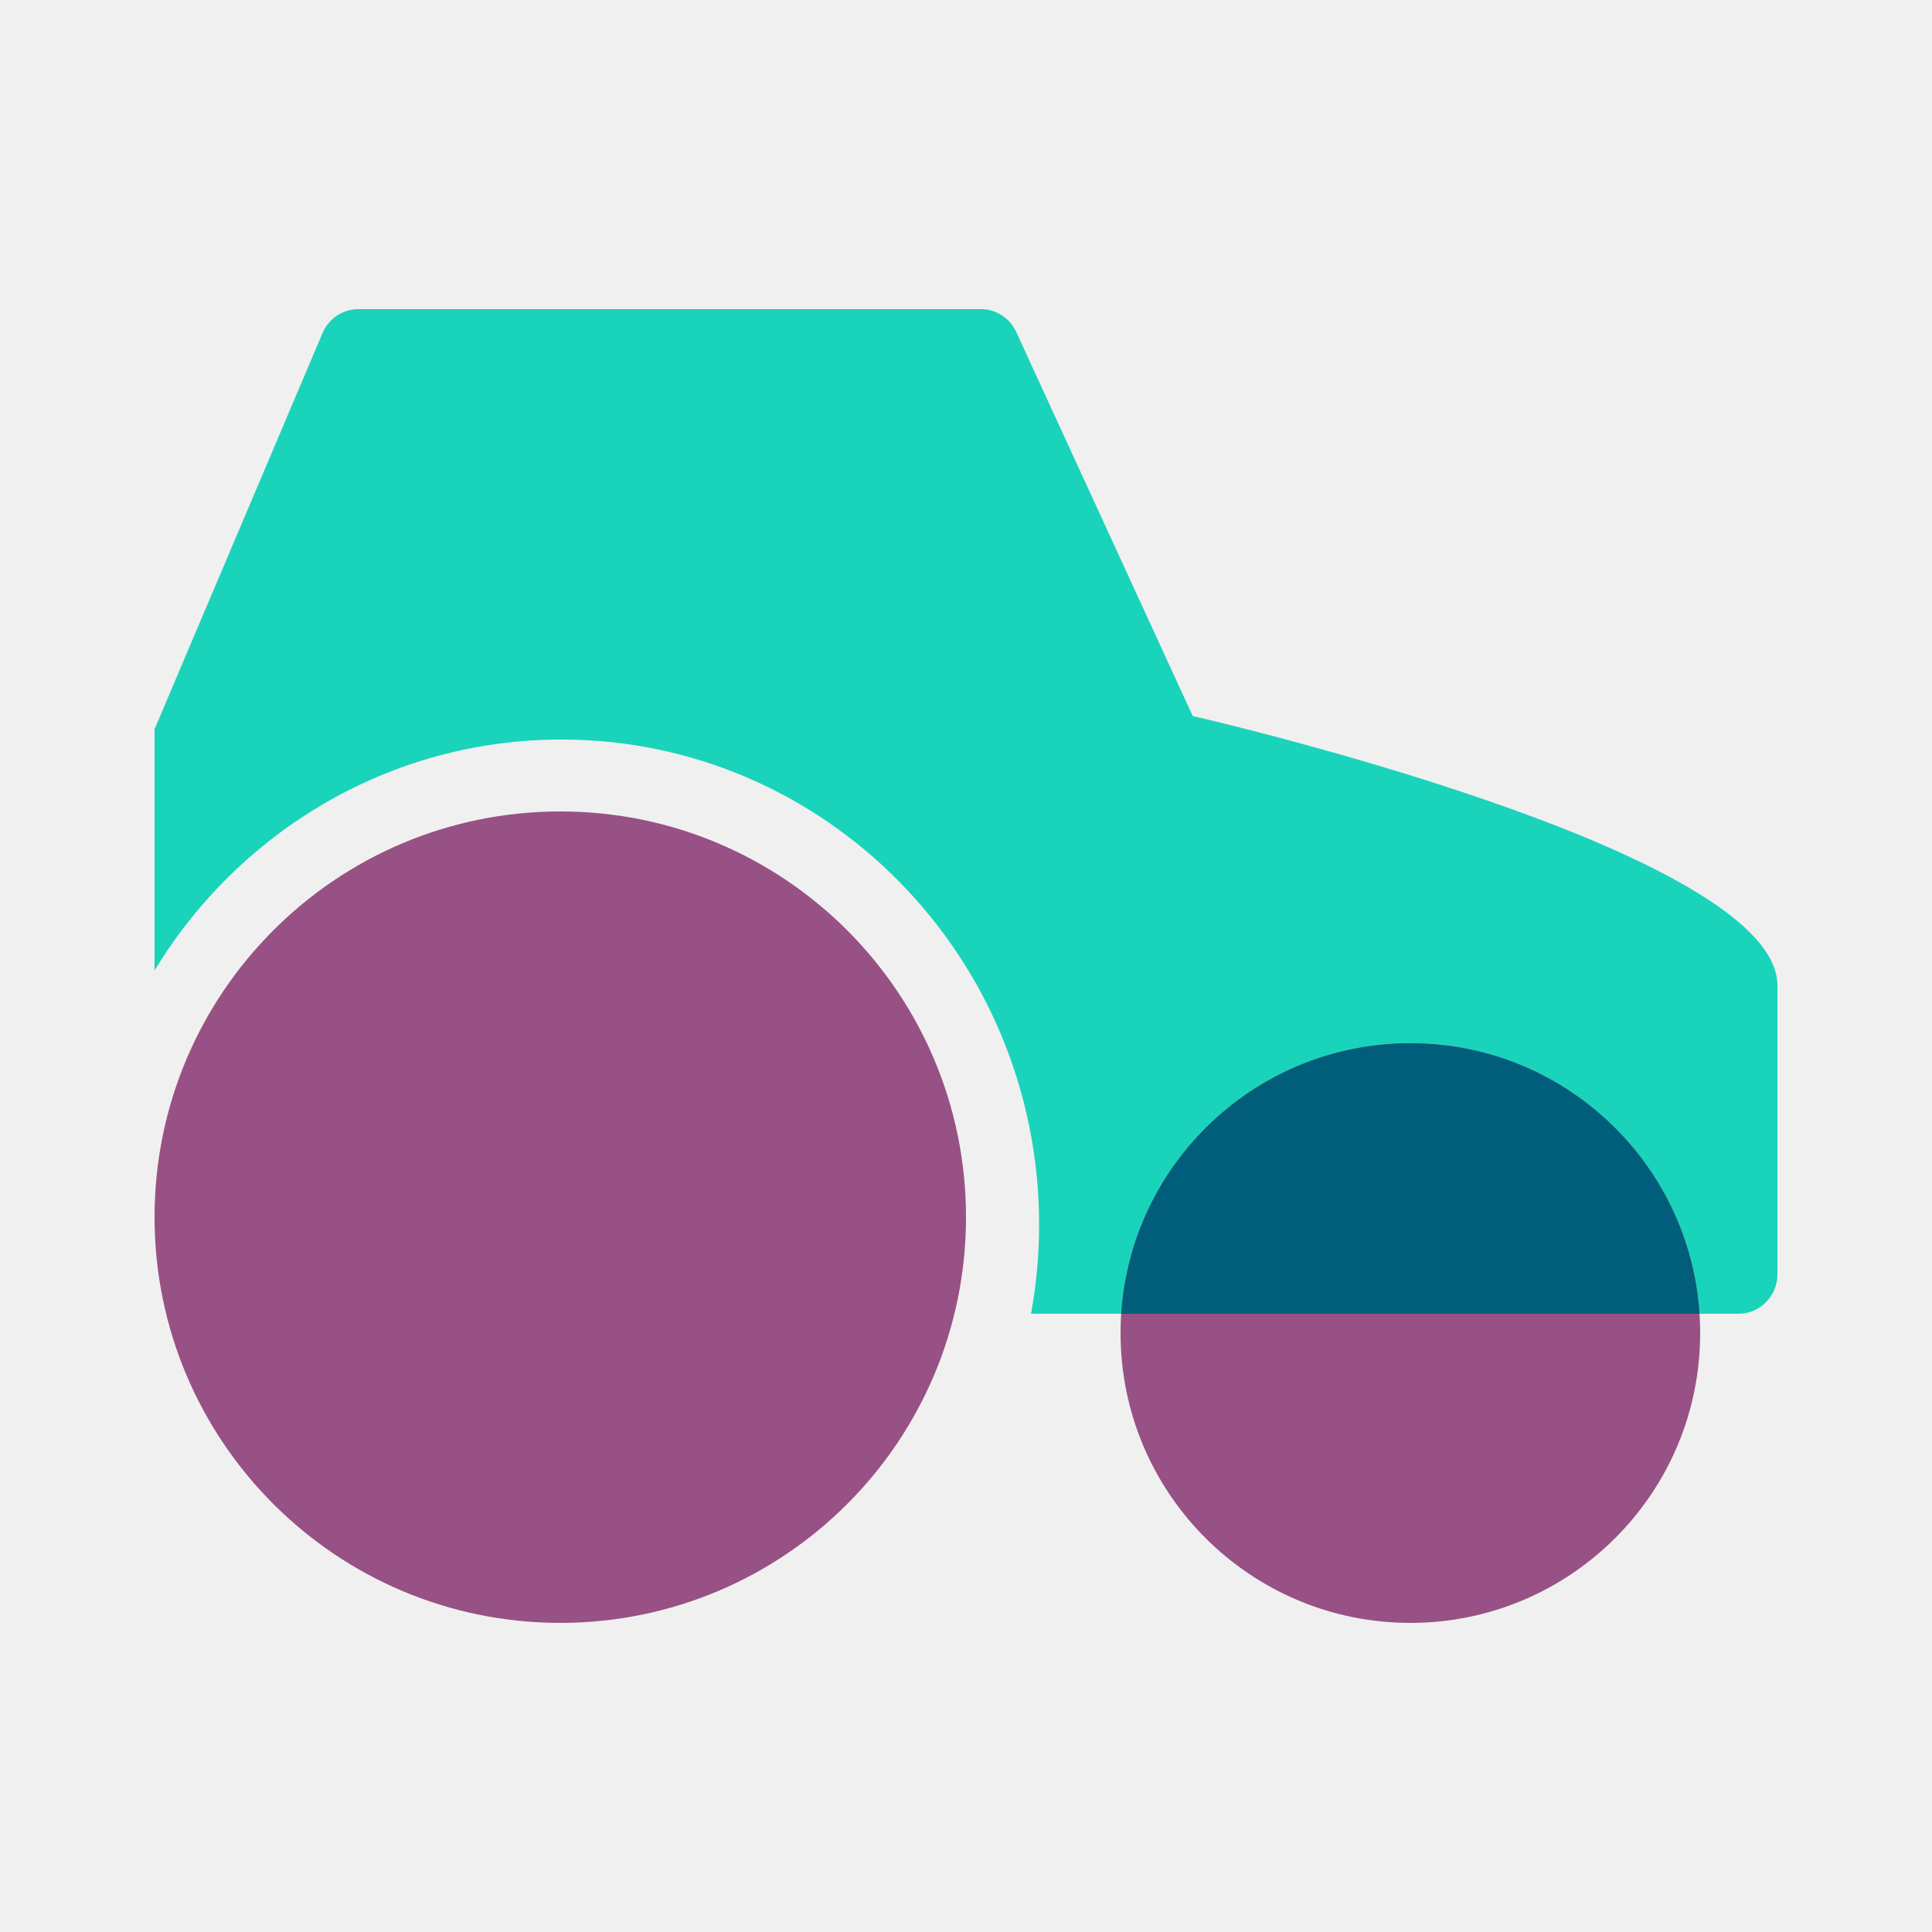
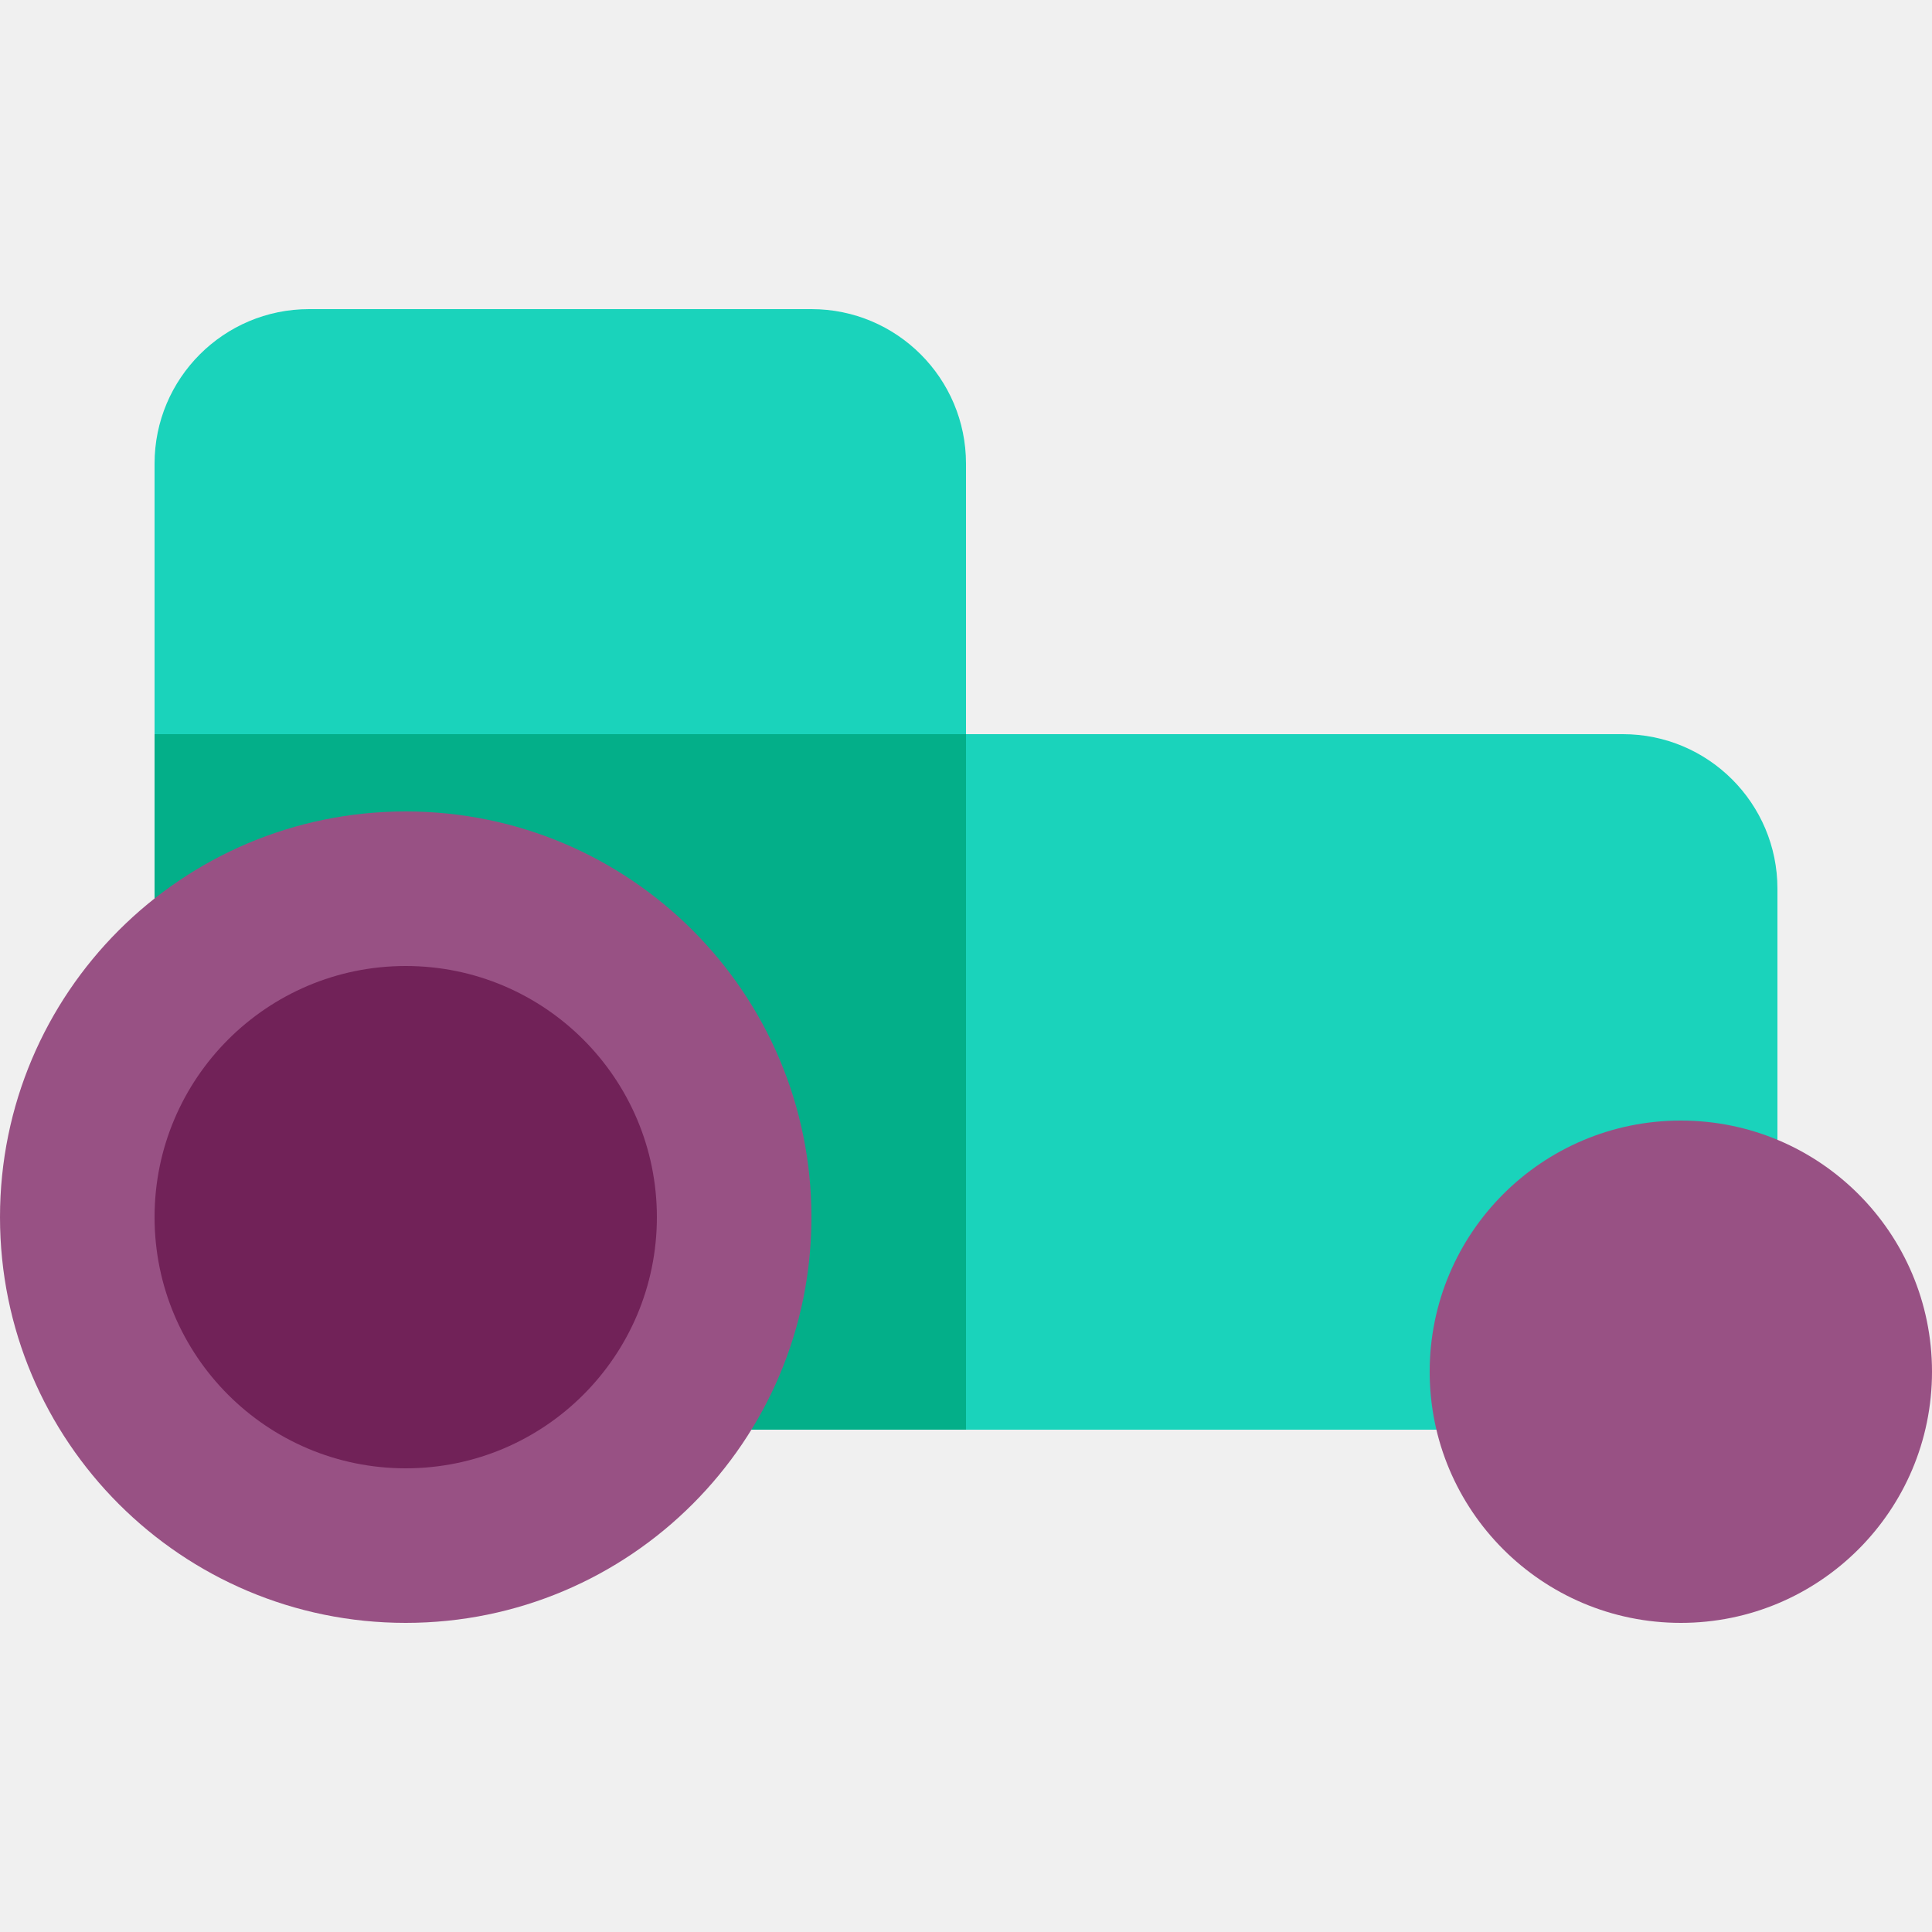
- <svg xmlns="http://www.w3.org/2000/svg" width="50" height="50" viewBox="0 0 50 50" fill="none">
-   <g clip-path="url(#clip0_7758_19822)">
-     <path d="M25.385 8C25.777 8 26.134 8.231 26.3 8.592L30.868 18.531C30.954 18.55 46 21.993 46 25.507V32.975C46 33.541 45.548 34 44.991 34H26.683C26.82 33.253 26.892 32.483 26.892 31.696C26.892 24.762 21.358 19.139 14.53 19.139C10.078 19.139 6.177 21.53 4 25.116V18.871L8.347 8.62C8.506 8.244 8.871 8 9.274 8H25.385Z" fill="#1AD3BB" />
-     <path d="M14.501 21C20.299 21 25 25.702 25 31.5C25 37.299 20.299 42 14.501 42C8.701 42 4 37.299 4 31.5C4 25.701 8.701 21 14.501 21Z" fill="#985184" />
-     <circle cx="36.5" cy="34.5" r="7.5" fill="#985184" />
-     <path d="M36.5 27C40.474 27 43.724 30.091 43.981 34H29.019C29.276 30.091 32.526 27 36.5 27Z" fill="#005E7A" />
-   </g>
-   <defs>
-     <clipPath id="clip0_7758_19822">
-       <rect width="50" height="50" fill="white" />
-     </clipPath>
-   </defs>
+ <svg xmlns="http://www.w3.org/2000/svg" width="50" height="50" fill="none" viewBox="0 0 50 50">
+   <path fill="#1ad3bb" d="M4 12a4 4 0 0 1 4-4h13a4 4 0 0 1 4 4v25H4z" />
+   <path fill="#1ad3bb" d="M42 19a4 4 0 0 1 4 4v14H4V19z" />
+   <path fill="#03af89" d="M25 37H4V19h21z" />
+   <path fill="#985184" d="M10.5 21C16.3 21 21 25.702 21 31.5 21 37.3 16.3 42 10.5 42S0 37.3 0 31.5 4.701 21 10.5 21" />
+   <path fill="#712258" d="M10.5 25a6.5 6.5 0 1 1 0 13 6.5 6.5 0 0 1 0-13" />
+   <circle cx="43.5" cy="35.5" r="6.5" fill="#985184" />
</svg>
